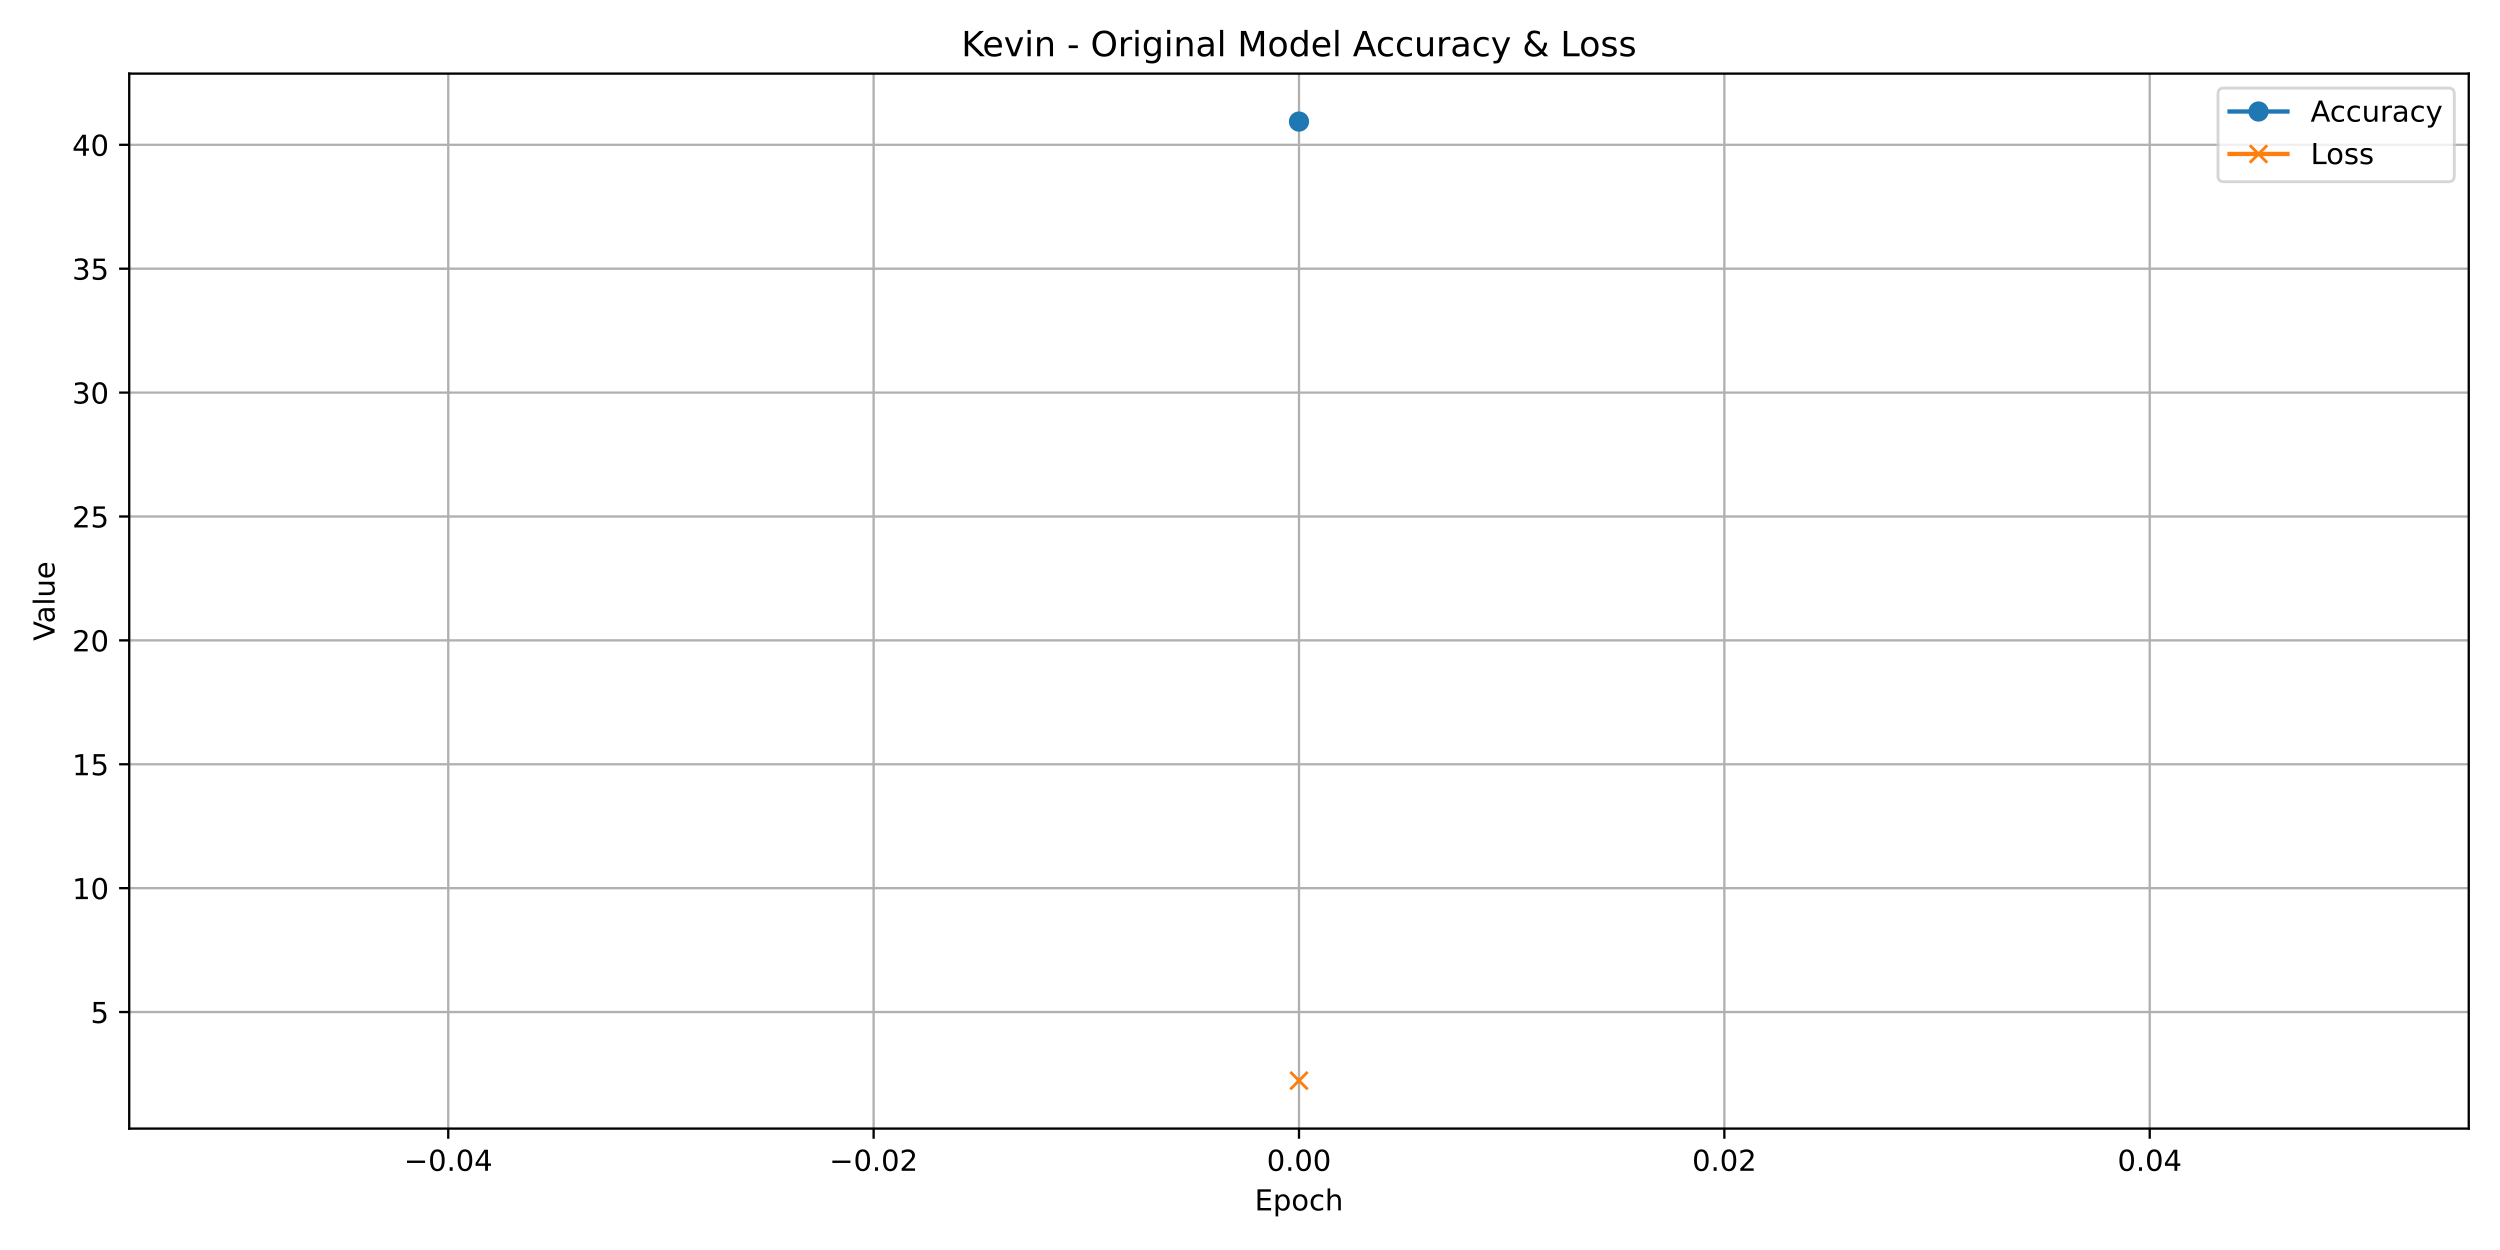
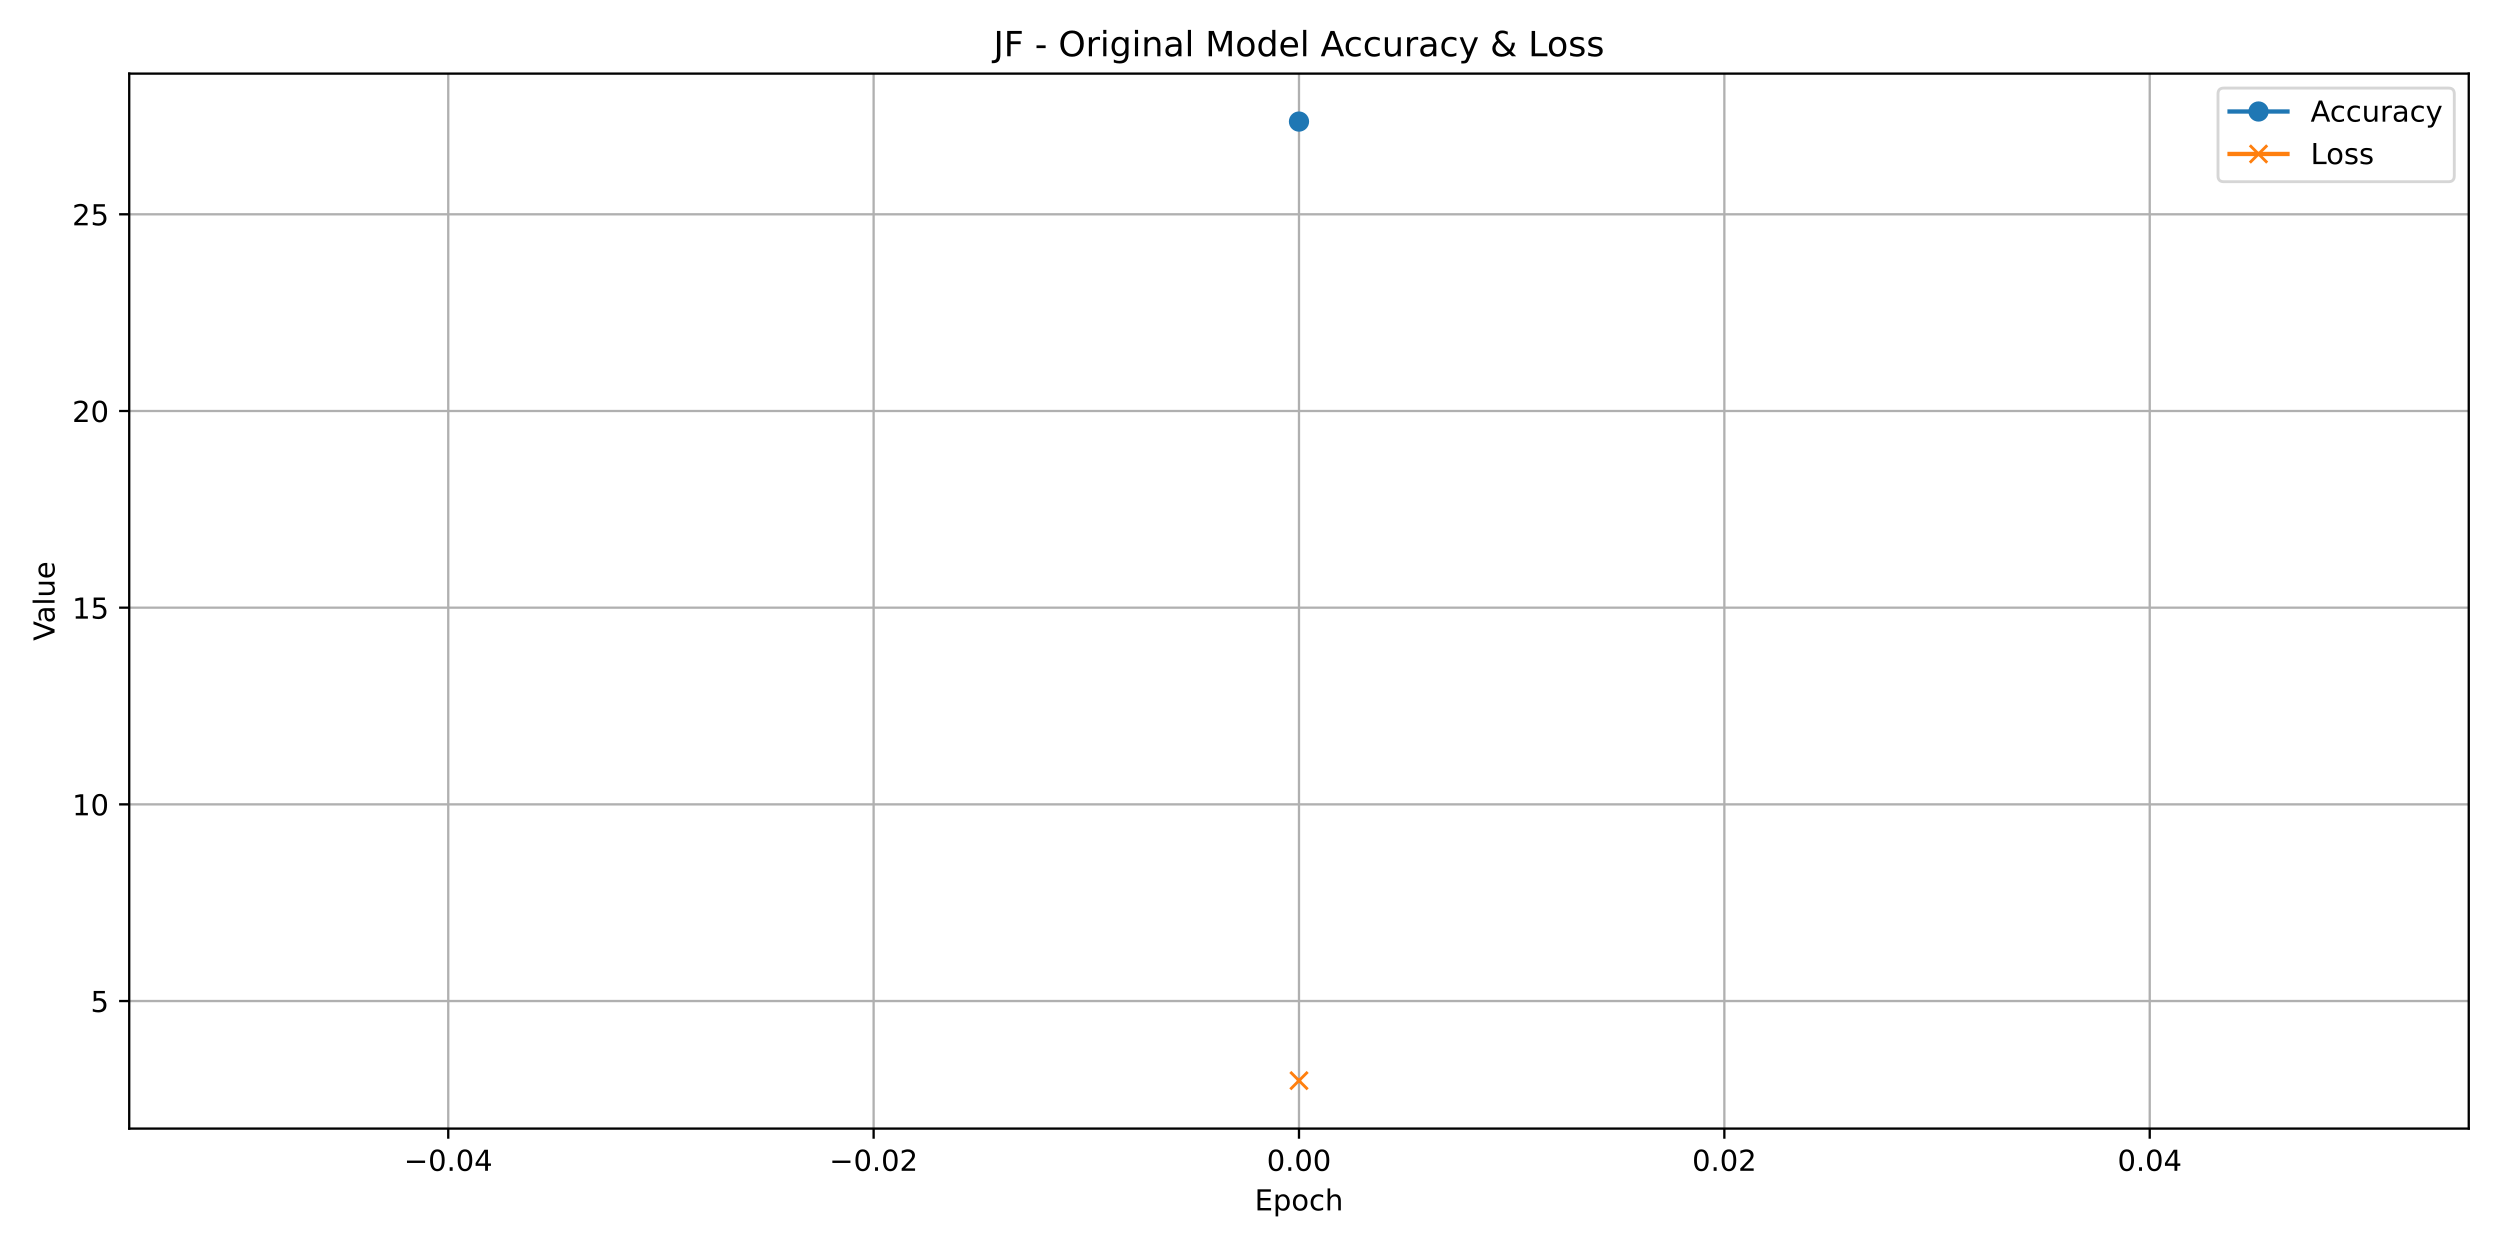
<svg xmlns="http://www.w3.org/2000/svg" xmlns:xlink="http://www.w3.org/1999/xlink" width="864pt" height="432pt" viewBox="0 0 864 432" version="1.1">
  <defs>
    <style type="text/css">*{stroke-linejoin: round; stroke-linecap: butt}</style>
  </defs>
  <g id="figure_1">
    <g id="patch_1">
      <path d="M 0 432  L 864 432  L 864 0  L 0 0  z " style="fill: #ffffff" />
    </g>
    <g id="axes_1">
      <g id="patch_2">
        <path d="M 44.66 390.04  L 853.2 390.04  L 853.2 25.44  L 44.66 25.44  z " style="fill: #ffffff" />
      </g>
      <g id="matplotlib.axis_1">
        <g id="xtick_1">
          <g id="line2d_1">
-             <path d="M 154.915 390.04  L 154.915 25.44  " clip-path="url(#pd82f05ba23)" style="fill: none; stroke: #b0b0b0; stroke-width: 0.8; stroke-linecap: square" />
+             <path d="M 154.915 390.04  L 154.915 25.44  " clip-path="url(#p8913125f4f)" style="fill: none; stroke: #b0b0b0; stroke-width: 0.8; stroke-linecap: square" />
          </g>
          <g id="line2d_2">
            <defs>
-               <path id="m620bab64c7" d="M 0 0  L 0 3.5  " style="stroke: #000000; stroke-width: 0.8" />
+               <path id="mc0e44761db" d="M 0 0  L 0 3.5  " style="stroke: #000000; stroke-width: 0.8" />
            </defs>
            <g>
-               <use xlink:href="#m620bab64c7" x="154.915" y="390.04" style="stroke: #000000; stroke-width: 0.8" />
+               <use xlink:href="#mc0e44761db" x="154.915" y="390.04" style="stroke: #000000; stroke-width: 0.8" />
            </g>
          </g>
          <g id="text_1">
            <g transform="translate(139.5928 404.6384) scale(0.1 -0.1)">
              <defs>
                <path id="DejaVuSans-2212" d="M 678 2272  L 4684 2272  L 4684 1741  L 678 1741  L 678 2272  z " transform="scale(0.015625)" />
                <path id="DejaVuSans-30" d="M 2034 4250  Q 1547 4250 1301 3770  Q 1056 3291 1056 2328  Q 1056 1369 1301 889  Q 1547 409 2034 409  Q 2525 409 2770 889  Q 3016 1369 3016 2328  Q 3016 3291 2770 3770  Q 2525 4250 2034 4250  z M 2034 4750  Q 2819 4750 3233 4129  Q 3647 3509 3647 2328  Q 3647 1150 3233 529  Q 2819 -91 2034 -91  Q 1250 -91 836 529  Q 422 1150 422 2328  Q 422 3509 836 4129  Q 1250 4750 2034 4750  z " transform="scale(0.015625)" />
                <path id="DejaVuSans-2e" d="M 684 794  L 1344 794  L 1344 0  L 684 0  L 684 794  z " transform="scale(0.015625)" />
                <path id="DejaVuSans-34" d="M 2419 4116  L 825 1625  L 2419 1625  L 2419 4116  z M 2253 4666  L 3047 4666  L 3047 1625  L 3713 1625  L 3713 1100  L 3047 1100  L 3047 0  L 2419 0  L 2419 1100  L 313 1100  L 313 1709  L 2253 4666  z " transform="scale(0.015625)" />
              </defs>
              <use xlink:href="#DejaVuSans-2212" />
              <use xlink:href="#DejaVuSans-30" transform="translate(83.78906 0)" />
              <use xlink:href="#DejaVuSans-2e" transform="translate(147.4121 0)" />
              <use xlink:href="#DejaVuSans-30" transform="translate(179.1992 0)" />
              <use xlink:href="#DejaVuSans-34" transform="translate(242.8223 0)" />
            </g>
          </g>
        </g>
        <g id="xtick_2">
          <g id="line2d_3">
-             <path d="M 301.923 390.04  L 301.923 25.44  " clip-path="url(#pd82f05ba23)" style="fill: none; stroke: #b0b0b0; stroke-width: 0.8; stroke-linecap: square" />
+             <path d="M 301.923 390.04  L 301.923 25.44  " clip-path="url(#p8913125f4f)" style="fill: none; stroke: #b0b0b0; stroke-width: 0.8; stroke-linecap: square" />
          </g>
          <g id="line2d_4">
            <g>
-               <use xlink:href="#m620bab64c7" x="301.923" y="390.04" style="stroke: #000000; stroke-width: 0.8" />
+               <use xlink:href="#mc0e44761db" x="301.923" y="390.04" style="stroke: #000000; stroke-width: 0.8" />
            </g>
          </g>
          <g id="text_2">
            <g transform="translate(286.6001 404.6384) scale(0.1 -0.1)">
              <defs>
                <path id="DejaVuSans-32" d="M 1228 531  L 3431 531  L 3431 0  L 469 0  L 469 531  Q 828 903 1448 1529  Q 2069 2156 2228 2338  Q 2531 2678 2651 2914  Q 2772 3150 2772 3378  Q 2772 3750 2511 3984  Q 2250 4219 1831 4219  Q 1534 4219 1204 4116  Q 875 4013 500 3803  L 500 4441  Q 881 4594 1212 4672  Q 1544 4750 1819 4750  Q 2544 4750 2975 4387  Q 3406 4025 3406 3419  Q 3406 3131 3298 2873  Q 3191 2616 2906 2266  Q 2828 2175 2409 1742  Q 1991 1309 1228 531  z " transform="scale(0.015625)" />
              </defs>
              <use xlink:href="#DejaVuSans-2212" />
              <use xlink:href="#DejaVuSans-30" transform="translate(83.78906 0)" />
              <use xlink:href="#DejaVuSans-2e" transform="translate(147.4121 0)" />
              <use xlink:href="#DejaVuSans-30" transform="translate(179.1992 0)" />
              <use xlink:href="#DejaVuSans-32" transform="translate(242.8223 0)" />
            </g>
          </g>
        </g>
        <g id="xtick_3">
          <g id="line2d_5">
-             <path d="M 448.93 390.04  L 448.93 25.44  " clip-path="url(#pd82f05ba23)" style="fill: none; stroke: #b0b0b0; stroke-width: 0.8; stroke-linecap: square" />
+             <path d="M 448.93 390.04  L 448.93 25.44  " clip-path="url(#p8913125f4f)" style="fill: none; stroke: #b0b0b0; stroke-width: 0.8; stroke-linecap: square" />
          </g>
          <g id="line2d_6">
            <g>
-               <use xlink:href="#m620bab64c7" x="448.93" y="390.04" style="stroke: #000000; stroke-width: 0.8" />
+               <use xlink:href="#mc0e44761db" x="448.93" y="390.04" style="stroke: #000000; stroke-width: 0.8" />
            </g>
          </g>
          <g id="text_3">
            <g transform="translate(437.7972 404.6384) scale(0.1 -0.1)">
              <use xlink:href="#DejaVuSans-30" />
              <use xlink:href="#DejaVuSans-2e" transform="translate(63.62305 0)" />
              <use xlink:href="#DejaVuSans-30" transform="translate(95.41016 0)" />
              <use xlink:href="#DejaVuSans-30" transform="translate(159.0332 0)" />
            </g>
          </g>
        </g>
        <g id="xtick_4">
          <g id="line2d_7">
-             <path d="M 595.937 390.04  L 595.937 25.44  " clip-path="url(#pd82f05ba23)" style="fill: none; stroke: #b0b0b0; stroke-width: 0.8; stroke-linecap: square" />
+             <path d="M 595.937 390.04  L 595.937 25.44  " clip-path="url(#p8913125f4f)" style="fill: none; stroke: #b0b0b0; stroke-width: 0.8; stroke-linecap: square" />
          </g>
          <g id="line2d_8">
            <g>
-               <use xlink:href="#m620bab64c7" x="595.937" y="390.04" style="stroke: #000000; stroke-width: 0.8" />
+               <use xlink:href="#mc0e44761db" x="595.937" y="390.04" style="stroke: #000000; stroke-width: 0.8" />
            </g>
          </g>
          <g id="text_4">
            <g transform="translate(584.8045 404.6384) scale(0.1 -0.1)">
              <use xlink:href="#DejaVuSans-30" />
              <use xlink:href="#DejaVuSans-2e" transform="translate(63.62305 0)" />
              <use xlink:href="#DejaVuSans-30" transform="translate(95.41016 0)" />
              <use xlink:href="#DejaVuSans-32" transform="translate(159.0332 0)" />
            </g>
          </g>
        </g>
        <g id="xtick_5">
          <g id="line2d_9">
-             <path d="M 742.945 390.04  L 742.945 25.44  " clip-path="url(#pd82f05ba23)" style="fill: none; stroke: #b0b0b0; stroke-width: 0.8; stroke-linecap: square" />
+             <path d="M 742.945 390.04  L 742.945 25.44  " clip-path="url(#p8913125f4f)" style="fill: none; stroke: #b0b0b0; stroke-width: 0.8; stroke-linecap: square" />
          </g>
          <g id="line2d_10">
            <g>
-               <use xlink:href="#m620bab64c7" x="742.945" y="390.04" style="stroke: #000000; stroke-width: 0.8" />
+               <use xlink:href="#mc0e44761db" x="742.945" y="390.04" style="stroke: #000000; stroke-width: 0.8" />
            </g>
          </g>
          <g id="text_5">
            <g transform="translate(731.8117 404.6384) scale(0.1 -0.1)">
              <use xlink:href="#DejaVuSans-30" />
              <use xlink:href="#DejaVuSans-2e" transform="translate(63.62305 0)" />
              <use xlink:href="#DejaVuSans-30" transform="translate(95.41016 0)" />
              <use xlink:href="#DejaVuSans-34" transform="translate(159.0332 0)" />
            </g>
          </g>
        </g>
        <g id="text_6">
          <g transform="translate(433.6191 418.3166) scale(0.1 -0.1)">
            <defs>
              <path id="DejaVuSans-45" d="M 628 4666  L 3578 4666  L 3578 4134  L 1259 4134  L 1259 2753  L 3481 2753  L 3481 2222  L 1259 2222  L 1259 531  L 3634 531  L 3634 0  L 628 0  L 628 4666  z " transform="scale(0.015625)" />
              <path id="DejaVuSans-70" d="M 1159 525  L 1159 -1331  L 581 -1331  L 581 3500  L 1159 3500  L 1159 2969  Q 1341 3281 1617 3432  Q 1894 3584 2278 3584  Q 2916 3584 3314 3078  Q 3713 2572 3713 1747  Q 3713 922 3314 415  Q 2916 -91 2278 -91  Q 1894 -91 1617 61  Q 1341 213 1159 525  z M 3116 1747  Q 3116 2381 2855 2742  Q 2594 3103 2138 3103  Q 1681 3103 1420 2742  Q 1159 2381 1159 1747  Q 1159 1113 1420 752  Q 1681 391 2138 391  Q 2594 391 2855 752  Q 3116 1113 3116 1747  z " transform="scale(0.015625)" />
              <path id="DejaVuSans-6f" d="M 1959 3097  Q 1497 3097 1228 2736  Q 959 2375 959 1747  Q 959 1119 1226 758  Q 1494 397 1959 397  Q 2419 397 2687 759  Q 2956 1122 2956 1747  Q 2956 2369 2687 2733  Q 2419 3097 1959 3097  z M 1959 3584  Q 2709 3584 3137 3096  Q 3566 2609 3566 1747  Q 3566 888 3137 398  Q 2709 -91 1959 -91  Q 1206 -91 779 398  Q 353 888 353 1747  Q 353 2609 779 3096  Q 1206 3584 1959 3584  z " transform="scale(0.015625)" />
              <path id="DejaVuSans-63" d="M 3122 3366  L 3122 2828  Q 2878 2963 2633 3030  Q 2388 3097 2138 3097  Q 1578 3097 1268 2742  Q 959 2388 959 1747  Q 959 1106 1268 751  Q 1578 397 2138 397  Q 2388 397 2633 464  Q 2878 531 3122 666  L 3122 134  Q 2881 22 2623 -34  Q 2366 -91 2075 -91  Q 1284 -91 818 406  Q 353 903 353 1747  Q 353 2603 823 3093  Q 1294 3584 2113 3584  Q 2378 3584 2631 3529  Q 2884 3475 3122 3366  z " transform="scale(0.015625)" />
              <path id="DejaVuSans-68" d="M 3513 2113  L 3513 0  L 2938 0  L 2938 2094  Q 2938 2591 2744 2837  Q 2550 3084 2163 3084  Q 1697 3084 1428 2787  Q 1159 2491 1159 1978  L 1159 0  L 581 0  L 581 4863  L 1159 4863  L 1159 2956  Q 1366 3272 1645 3428  Q 1925 3584 2291 3584  Q 2894 3584 3203 3211  Q 3513 2838 3513 2113  z " transform="scale(0.015625)" />
            </defs>
            <use xlink:href="#DejaVuSans-45" />
            <use xlink:href="#DejaVuSans-70" transform="translate(63.18359 0)" />
            <use xlink:href="#DejaVuSans-6f" transform="translate(126.6602 0)" />
            <use xlink:href="#DejaVuSans-63" transform="translate(187.8418 0)" />
            <use xlink:href="#DejaVuSans-68" transform="translate(242.8223 0)" />
          </g>
        </g>
      </g>
      <g id="matplotlib.axis_2">
        <g id="ytick_1">
          <g id="line2d_11">
-             <path d="M 44.66 349.765  L 853.2 349.765  " clip-path="url(#pd82f05ba23)" style="fill: none; stroke: #b0b0b0; stroke-width: 0.8; stroke-linecap: square" />
+             <path d="M 44.66 345.953  L 853.2 345.953  " clip-path="url(#p8913125f4f)" style="fill: none; stroke: #b0b0b0; stroke-width: 0.8; stroke-linecap: square" />
          </g>
          <g id="line2d_12">
            <defs>
-               <path id="m07aacb8326" d="M 0 0  L -3.5 0  " style="stroke: #000000; stroke-width: 0.8" />
+               <path id="mc82cb4d074" d="M 0 0  L -3.5 0  " style="stroke: #000000; stroke-width: 0.8" />
            </defs>
            <g>
-               <use xlink:href="#m07aacb8326" x="44.66" y="349.765" style="stroke: #000000; stroke-width: 0.8" />
+               <use xlink:href="#mc82cb4d074" x="44.66" y="345.953" style="stroke: #000000; stroke-width: 0.8" />
            </g>
          </g>
          <g id="text_7">
-             <g transform="translate(31.2975 353.5638) scale(0.1 -0.1)">
+             <g transform="translate(31.2975 349.7524) scale(0.1 -0.1)">
              <defs>
                <path id="DejaVuSans-35" d="M 691 4666  L 3169 4666  L 3169 4134  L 1269 4134  L 1269 2991  Q 1406 3038 1543 3061  Q 1681 3084 1819 3084  Q 2600 3084 3056 2656  Q 3513 2228 3513 1497  Q 3513 744 3044 326  Q 2575 -91 1722 -91  Q 1428 -91 1123 -41  Q 819 9 494 109  L 494 744  Q 775 591 1075 516  Q 1375 441 1709 441  Q 2250 441 2565 725  Q 2881 1009 2881 1497  Q 2881 1984 2565 2268  Q 2250 2553 1709 2553  Q 1456 2553 1204 2497  Q 953 2441 691 2322  L 691 4666  z " transform="scale(0.015625)" />
              </defs>
              <use xlink:href="#DejaVuSans-35" />
            </g>
          </g>
        </g>
        <g id="ytick_2">
          <g id="line2d_13">
-             <path d="M 44.66 306.948  L 853.2 306.948  " clip-path="url(#pd82f05ba23)" style="fill: none; stroke: #b0b0b0; stroke-width: 0.8; stroke-linecap: square" />
+             <path d="M 44.66 277.982  L 853.2 277.982  " clip-path="url(#p8913125f4f)" style="fill: none; stroke: #b0b0b0; stroke-width: 0.8; stroke-linecap: square" />
          </g>
          <g id="line2d_14">
            <g>
-               <use xlink:href="#m07aacb8326" x="44.66" y="306.948" style="stroke: #000000; stroke-width: 0.8" />
+               <use xlink:href="#mc82cb4d074" x="44.66" y="277.982" style="stroke: #000000; stroke-width: 0.8" />
            </g>
          </g>
          <g id="text_8">
-             <g transform="translate(24.935 310.7468) scale(0.1 -0.1)">
+             <g transform="translate(24.935 281.7811) scale(0.1 -0.1)">
              <defs>
                <path id="DejaVuSans-31" d="M 794 531  L 1825 531  L 1825 4091  L 703 3866  L 703 4441  L 1819 4666  L 2450 4666  L 2450 531  L 3481 531  L 3481 0  L 794 0  L 794 531  z " transform="scale(0.015625)" />
              </defs>
              <use xlink:href="#DejaVuSans-31" />
              <use xlink:href="#DejaVuSans-30" transform="translate(63.62305 0)" />
            </g>
          </g>
        </g>
        <g id="ytick_3">
          <g id="line2d_15">
-             <path d="M 44.66 264.13  L 853.2 264.13  " clip-path="url(#pd82f05ba23)" style="fill: none; stroke: #b0b0b0; stroke-width: 0.8; stroke-linecap: square" />
+             <path d="M 44.66 210.011  L 853.2 210.011  " clip-path="url(#p8913125f4f)" style="fill: none; stroke: #b0b0b0; stroke-width: 0.8; stroke-linecap: square" />
          </g>
          <g id="line2d_16">
            <g>
-               <use xlink:href="#m07aacb8326" x="44.66" y="264.13" style="stroke: #000000; stroke-width: 0.8" />
+               <use xlink:href="#mc82cb4d074" x="44.66" y="210.011" style="stroke: #000000; stroke-width: 0.8" />
            </g>
          </g>
          <g id="text_9">
-             <g transform="translate(24.935 267.9297) scale(0.1 -0.1)">
+             <g transform="translate(24.935 213.8098) scale(0.1 -0.1)">
              <use xlink:href="#DejaVuSans-31" />
              <use xlink:href="#DejaVuSans-35" transform="translate(63.62305 0)" />
            </g>
          </g>
        </g>
        <g id="ytick_4">
          <g id="line2d_17">
-             <path d="M 44.66 221.313  L 853.2 221.313  " clip-path="url(#pd82f05ba23)" style="fill: none; stroke: #b0b0b0; stroke-width: 0.8; stroke-linecap: square" />
+             <path d="M 44.66 142.039  L 853.2 142.039  " clip-path="url(#p8913125f4f)" style="fill: none; stroke: #b0b0b0; stroke-width: 0.8; stroke-linecap: square" />
          </g>
          <g id="line2d_18">
            <g>
-               <use xlink:href="#m07aacb8326" x="44.66" y="221.313" style="stroke: #000000; stroke-width: 0.8" />
+               <use xlink:href="#mc82cb4d074" x="44.66" y="142.039" style="stroke: #000000; stroke-width: 0.8" />
            </g>
          </g>
          <g id="text_10">
-             <g transform="translate(24.935 225.1127) scale(0.1 -0.1)">
+             <g transform="translate(24.935 145.8385) scale(0.1 -0.1)">
              <use xlink:href="#DejaVuSans-32" />
              <use xlink:href="#DejaVuSans-30" transform="translate(63.62305 0)" />
            </g>
          </g>
        </g>
        <g id="ytick_5">
          <g id="line2d_19">
-             <path d="M 44.66 178.496  L 853.2 178.496  " clip-path="url(#pd82f05ba23)" style="fill: none; stroke: #b0b0b0; stroke-width: 0.8; stroke-linecap: square" />
+             <path d="M 44.66 74.068  L 853.2 74.068  " clip-path="url(#p8913125f4f)" style="fill: none; stroke: #b0b0b0; stroke-width: 0.8; stroke-linecap: square" />
          </g>
          <g id="line2d_20">
            <g>
-               <use xlink:href="#m07aacb8326" x="44.66" y="178.496" style="stroke: #000000; stroke-width: 0.8" />
+               <use xlink:href="#mc82cb4d074" x="44.66" y="74.068" style="stroke: #000000; stroke-width: 0.8" />
            </g>
          </g>
          <g id="text_11">
-             <g transform="translate(24.935 182.2956) scale(0.1 -0.1)">
+             <g transform="translate(24.935 77.86721) scale(0.1 -0.1)">
              <use xlink:href="#DejaVuSans-32" />
              <use xlink:href="#DejaVuSans-35" transform="translate(63.62305 0)" />
            </g>
          </g>
        </g>
-         <g id="ytick_6">
-           <g id="line2d_21">
-             <path d="M 44.66 135.679  L 853.2 135.679  " clip-path="url(#pd82f05ba23)" style="fill: none; stroke: #b0b0b0; stroke-width: 0.8; stroke-linecap: square" />
-           </g>
-           <g id="line2d_22">
-             <g>
-               <use xlink:href="#m07aacb8326" x="44.66" y="135.679" style="stroke: #000000; stroke-width: 0.8" />
-             </g>
-           </g>
-           <g id="text_12">
-             <g transform="translate(24.935 139.4785) scale(0.1 -0.1)">
-               <defs>
-                 <path id="DejaVuSans-33" d="M 2597 2516  Q 3050 2419 3304 2112  Q 3559 1806 3559 1356  Q 3559 666 3084 287  Q 2609 -91 1734 -91  Q 1441 -91 1130 -33  Q 819 25 488 141  L 488 750  Q 750 597 1062 519  Q 1375 441 1716 441  Q 2309 441 2620 675  Q 2931 909 2931 1356  Q 2931 1769 2642 2001  Q 2353 2234 1838 2234  L 1294 2234  L 1294 2753  L 1863 2753  Q 2328 2753 2575 2939  Q 2822 3125 2822 3475  Q 2822 3834 2567 4026  Q 2313 4219 1838 4219  Q 1578 4219 1281 4162  Q 984 4106 628 3988  L 628 4550  Q 988 4650 1302 4700  Q 1616 4750 1894 4750  Q 2613 4750 3031 4423  Q 3450 4097 3450 3541  Q 3450 3153 3228 2886  Q 3006 2619 2597 2516  z " transform="scale(0.015625)" />
-               </defs>
-               <use xlink:href="#DejaVuSans-33" />
-               <use xlink:href="#DejaVuSans-30" transform="translate(63.62305 0)" />
-             </g>
-           </g>
-         </g>
-         <g id="ytick_7">
-           <g id="line2d_23">
-             <path d="M 44.66 92.862  L 853.2 92.862  " clip-path="url(#pd82f05ba23)" style="fill: none; stroke: #b0b0b0; stroke-width: 0.8; stroke-linecap: square" />
-           </g>
-           <g id="line2d_24">
-             <g>
-               <use xlink:href="#m07aacb8326" x="44.66" y="92.862" style="stroke: #000000; stroke-width: 0.8" />
-             </g>
-           </g>
-           <g id="text_13">
-             <g transform="translate(24.935 96.66148) scale(0.1 -0.1)">
-               <use xlink:href="#DejaVuSans-33" />
-               <use xlink:href="#DejaVuSans-35" transform="translate(63.62305 0)" />
-             </g>
-           </g>
-         </g>
-         <g id="ytick_8">
-           <g id="line2d_25">
-             <path d="M 44.66 50.045  L 853.2 50.045  " clip-path="url(#pd82f05ba23)" style="fill: none; stroke: #b0b0b0; stroke-width: 0.8; stroke-linecap: square" />
-           </g>
-           <g id="line2d_26">
-             <g>
-               <use xlink:href="#m07aacb8326" x="44.66" y="50.045" style="stroke: #000000; stroke-width: 0.8" />
-             </g>
-           </g>
-           <g id="text_14">
-             <g transform="translate(24.935 53.84443) scale(0.1 -0.1)">
-               <use xlink:href="#DejaVuSans-34" />
-               <use xlink:href="#DejaVuSans-30" transform="translate(63.62305 0)" />
-             </g>
-           </g>
-         </g>
-         <g id="text_15">
+         <g id="text_12">
          <g transform="translate(18.85531 221.4712) rotate(-90) scale(0.1 -0.1)">
            <defs>
              <path id="DejaVuSans-56" d="M 1831 0  L 50 4666  L 709 4666  L 2188 738  L 3669 4666  L 4325 4666  L 2547 0  L 1831 0  z " transform="scale(0.015625)" />
              <path id="DejaVuSans-61" d="M 2194 1759  Q 1497 1759 1228 1600  Q 959 1441 959 1056  Q 959 750 1161 570  Q 1363 391 1709 391  Q 2188 391 2477 730  Q 2766 1069 2766 1631  L 2766 1759  L 2194 1759  z M 3341 1997  L 3341 0  L 2766 0  L 2766 531  Q 2569 213 2275 61  Q 1981 -91 1556 -91  Q 1019 -91 701 211  Q 384 513 384 1019  Q 384 1609 779 1909  Q 1175 2209 1959 2209  L 2766 2209  L 2766 2266  Q 2766 2663 2505 2880  Q 2244 3097 1772 3097  Q 1472 3097 1187 3025  Q 903 2953 641 2809  L 641 3341  Q 956 3463 1253 3523  Q 1550 3584 1831 3584  Q 2591 3584 2966 3190  Q 3341 2797 3341 1997  z " transform="scale(0.015625)" />
              <path id="DejaVuSans-6c" d="M 603 4863  L 1178 4863  L 1178 0  L 603 0  L 603 4863  z " transform="scale(0.015625)" />
              <path id="DejaVuSans-75" d="M 544 1381  L 544 3500  L 1119 3500  L 1119 1403  Q 1119 906 1312 657  Q 1506 409 1894 409  Q 2359 409 2629 706  Q 2900 1003 2900 1516  L 2900 3500  L 3475 3500  L 3475 0  L 2900 0  L 2900 538  Q 2691 219 2414 64  Q 2138 -91 1772 -91  Q 1169 -91 856 284  Q 544 659 544 1381  z M 1991 3584  L 1991 3584  z " transform="scale(0.015625)" />
              <path id="DejaVuSans-65" d="M 3597 1894  L 3597 1613  L 953 1613  Q 991 1019 1311 708  Q 1631 397 2203 397  Q 2534 397 2845 478  Q 3156 559 3463 722  L 3463 178  Q 3153 47 2828 -22  Q 2503 -91 2169 -91  Q 1331 -91 842 396  Q 353 884 353 1716  Q 353 2575 817 3079  Q 1281 3584 2069 3584  Q 2775 3584 3186 3129  Q 3597 2675 3597 1894  z M 3022 2063  Q 3016 2534 2758 2815  Q 2500 3097 2075 3097  Q 1594 3097 1305 2825  Q 1016 2553 972 2059  L 3022 2063  z " transform="scale(0.015625)" />
            </defs>
            <use xlink:href="#DejaVuSans-56" />
            <use xlink:href="#DejaVuSans-61" transform="translate(60.6582 0)" />
            <use xlink:href="#DejaVuSans-6c" transform="translate(121.9375 0)" />
            <use xlink:href="#DejaVuSans-75" transform="translate(149.7207 0)" />
            <use xlink:href="#DejaVuSans-65" transform="translate(213.0996 0)" />
          </g>
        </g>
      </g>
-       <g id="line2d_27">
-         <path d="M 448.93 42.013  " clip-path="url(#pd82f05ba23)" style="fill: none; stroke: #1f77b4; stroke-width: 1.5; stroke-linecap: square" />
+       <g id="line2d_21">
+         <path d="M 448.93 42.013  " clip-path="url(#p8913125f4f)" style="fill: none; stroke: #1f77b4; stroke-width: 1.5; stroke-linecap: square" />
        <defs>
-           <path id="m42e4584702" d="M 0 3  C 0.796 3 1.559 2.684 2.121 2.121  C 2.684 1.559 3 0.796 3 0  C 3 -0.796 2.684 -1.559 2.121 -2.121  C 1.559 -2.684 0.796 -3 0 -3  C -0.796 -3 -1.559 -2.684 -2.121 -2.121  C -2.684 -1.559 -3 -0.796 -3 0  C -3 0.796 -2.684 1.559 -2.121 2.121  C -1.559 2.684 -0.796 3 0 3  z " style="stroke: #1f77b4" />
+           <path id="m6a258fc9cf" d="M 0 3  C 0.796 3 1.559 2.684 2.121 2.121  C 2.684 1.559 3 0.796 3 0  C 3 -0.796 2.684 -1.559 2.121 -2.121  C 1.559 -2.684 0.796 -3 0 -3  C -0.796 -3 -1.559 -2.684 -2.121 -2.121  C -2.684 -1.559 -3 -0.796 -3 0  C -3 0.796 -2.684 1.559 -2.121 2.121  C -1.559 2.684 -0.796 3 0 3  z " style="stroke: #1f77b4" />
        </defs>
-         <g clip-path="url(#pd82f05ba23)">
-           <use xlink:href="#m42e4584702" x="448.93" y="42.013" style="fill: #1f77b4; stroke: #1f77b4" />
-         </g>
-       </g>
-       <g id="line2d_28">
-         <path d="M 448.93 373.467  " clip-path="url(#pd82f05ba23)" style="fill: none; stroke: #ff7f0e; stroke-width: 1.5; stroke-linecap: square" />
+         <g clip-path="url(#p8913125f4f)">
+           <use xlink:href="#m6a258fc9cf" x="448.93" y="42.013" style="fill: #1f77b4; stroke: #1f77b4" />
+         </g>
+       </g>
+       <g id="line2d_22">
+         <path d="M 448.93 373.467  " clip-path="url(#p8913125f4f)" style="fill: none; stroke: #ff7f0e; stroke-width: 1.5; stroke-linecap: square" />
        <defs>
-           <path id="mfc401a817f" d="M -3 3  L 3 -3  M -3 -3  L 3 3  " style="stroke: #ff7f0e" />
+           <path id="m6fa344a9d7" d="M -3 3  L 3 -3  M -3 -3  L 3 3  " style="stroke: #ff7f0e" />
        </defs>
-         <g clip-path="url(#pd82f05ba23)">
-           <use xlink:href="#mfc401a817f" x="448.93" y="373.467" style="fill: #ff7f0e; stroke: #ff7f0e" />
+         <g clip-path="url(#p8913125f4f)">
+           <use xlink:href="#m6fa344a9d7" x="448.93" y="373.467" style="fill: #ff7f0e; stroke: #ff7f0e" />
        </g>
      </g>
      <g id="patch_3">
        <path d="M 44.66 390.04  L 44.66 25.44  " style="fill: none; stroke: #000000; stroke-width: 0.8; stroke-linejoin: miter; stroke-linecap: square" />
      </g>
      <g id="patch_4">
        <path d="M 853.2 390.04  L 853.2 25.44  " style="fill: none; stroke: #000000; stroke-width: 0.8; stroke-linejoin: miter; stroke-linecap: square" />
      </g>
      <g id="patch_5">
        <path d="M 44.66 390.04  L 853.2 390.04  " style="fill: none; stroke: #000000; stroke-width: 0.8; stroke-linejoin: miter; stroke-linecap: square" />
      </g>
      <g id="patch_6">
        <path d="M 44.66 25.44  L 853.2 25.44  " style="fill: none; stroke: #000000; stroke-width: 0.8; stroke-linejoin: miter; stroke-linecap: square" />
      </g>
-       <g id="text_16">
-         <g transform="translate(332.2487 19.44) scale(0.12 -0.12)">
+       <g id="text_13">
+         <g transform="translate(343.375 19.44) scale(0.12 -0.12)">
          <defs>
-             <path id="DejaVuSans-4b" d="M 628 4666  L 1259 4666  L 1259 2694  L 3353 4666  L 4166 4666  L 1850 2491  L 4331 0  L 3500 0  L 1259 2247  L 1259 0  L 628 0  L 628 4666  z " transform="scale(0.015625)" />
-             <path id="DejaVuSans-76" d="M 191 3500  L 800 3500  L 1894 563  L 2988 3500  L 3597 3500  L 2284 0  L 1503 0  L 191 3500  z " transform="scale(0.015625)" />
-             <path id="DejaVuSans-69" d="M 603 3500  L 1178 3500  L 1178 0  L 603 0  L 603 3500  z M 603 4863  L 1178 4863  L 1178 4134  L 603 4134  L 603 4863  z " transform="scale(0.015625)" />
-             <path id="DejaVuSans-6e" d="M 3513 2113  L 3513 0  L 2938 0  L 2938 2094  Q 2938 2591 2744 2837  Q 2550 3084 2163 3084  Q 1697 3084 1428 2787  Q 1159 2491 1159 1978  L 1159 0  L 581 0  L 581 3500  L 1159 3500  L 1159 2956  Q 1366 3272 1645 3428  Q 1925 3584 2291 3584  Q 2894 3584 3203 3211  Q 3513 2838 3513 2113  z " transform="scale(0.015625)" />
+             <path id="DejaVuSans-4a" d="M 628 4666  L 1259 4666  L 1259 325  Q 1259 -519 939 -900  Q 619 -1281 -91 -1281  L -331 -1281  L -331 -750  L -134 -750  Q 284 -750 456 -515  Q 628 -281 628 325  L 628 4666  z " transform="scale(0.015625)" />
+             <path id="DejaVuSans-46" d="M 628 4666  L 3309 4666  L 3309 4134  L 1259 4134  L 1259 2759  L 3109 2759  L 3109 2228  L 1259 2228  L 1259 0  L 628 0  L 628 4666  z " transform="scale(0.015625)" />
            <path id="DejaVuSans-20" transform="scale(0.015625)" />
            <path id="DejaVuSans-2d" d="M 313 2009  L 1997 2009  L 1997 1497  L 313 1497  L 313 2009  z " transform="scale(0.015625)" />
            <path id="DejaVuSans-4f" d="M 2522 4238  Q 1834 4238 1429 3725  Q 1025 3213 1025 2328  Q 1025 1447 1429 934  Q 1834 422 2522 422  Q 3209 422 3611 934  Q 4013 1447 4013 2328  Q 4013 3213 3611 3725  Q 3209 4238 2522 4238  z M 2522 4750  Q 3503 4750 4090 4092  Q 4678 3434 4678 2328  Q 4678 1225 4090 567  Q 3503 -91 2522 -91  Q 1538 -91 948 565  Q 359 1222 359 2328  Q 359 3434 948 4092  Q 1538 4750 2522 4750  z " transform="scale(0.015625)" />
            <path id="DejaVuSans-72" d="M 2631 2963  Q 2534 3019 2420 3045  Q 2306 3072 2169 3072  Q 1681 3072 1420 2755  Q 1159 2438 1159 1844  L 1159 0  L 581 0  L 581 3500  L 1159 3500  L 1159 2956  Q 1341 3275 1631 3429  Q 1922 3584 2338 3584  Q 2397 3584 2469 3576  Q 2541 3569 2628 3553  L 2631 2963  z " transform="scale(0.015625)" />
+             <path id="DejaVuSans-69" d="M 603 3500  L 1178 3500  L 1178 0  L 603 0  L 603 3500  z M 603 4863  L 1178 4863  L 1178 4134  L 603 4134  L 603 4863  z " transform="scale(0.015625)" />
            <path id="DejaVuSans-67" d="M 2906 1791  Q 2906 2416 2648 2759  Q 2391 3103 1925 3103  Q 1463 3103 1205 2759  Q 947 2416 947 1791  Q 947 1169 1205 825  Q 1463 481 1925 481  Q 2391 481 2648 825  Q 2906 1169 2906 1791  z M 3481 434  Q 3481 -459 3084 -895  Q 2688 -1331 1869 -1331  Q 1566 -1331 1297 -1286  Q 1028 -1241 775 -1147  L 775 -588  Q 1028 -725 1275 -790  Q 1522 -856 1778 -856  Q 2344 -856 2625 -561  Q 2906 -266 2906 331  L 2906 616  Q 2728 306 2450 153  Q 2172 0 1784 0  Q 1141 0 747 490  Q 353 981 353 1791  Q 353 2603 747 3093  Q 1141 3584 1784 3584  Q 2172 3584 2450 3431  Q 2728 3278 2906 2969  L 2906 3500  L 3481 3500  L 3481 434  z " transform="scale(0.015625)" />
+             <path id="DejaVuSans-6e" d="M 3513 2113  L 3513 0  L 2938 0  L 2938 2094  Q 2938 2591 2744 2837  Q 2550 3084 2163 3084  Q 1697 3084 1428 2787  Q 1159 2491 1159 1978  L 1159 0  L 581 0  L 581 3500  L 1159 3500  L 1159 2956  Q 1366 3272 1645 3428  Q 1925 3584 2291 3584  Q 2894 3584 3203 3211  Q 3513 2838 3513 2113  z " transform="scale(0.015625)" />
            <path id="DejaVuSans-4d" d="M 628 4666  L 1569 4666  L 2759 1491  L 3956 4666  L 4897 4666  L 4897 0  L 4281 0  L 4281 4097  L 3078 897  L 2444 897  L 1241 4097  L 1241 0  L 628 0  L 628 4666  z " transform="scale(0.015625)" />
            <path id="DejaVuSans-64" d="M 2906 2969  L 2906 4863  L 3481 4863  L 3481 0  L 2906 0  L 2906 525  Q 2725 213 2448 61  Q 2172 -91 1784 -91  Q 1150 -91 751 415  Q 353 922 353 1747  Q 353 2572 751 3078  Q 1150 3584 1784 3584  Q 2172 3584 2448 3432  Q 2725 3281 2906 2969  z M 947 1747  Q 947 1113 1208 752  Q 1469 391 1925 391  Q 2381 391 2643 752  Q 2906 1113 2906 1747  Q 2906 2381 2643 2742  Q 2381 3103 1925 3103  Q 1469 3103 1208 2742  Q 947 2381 947 1747  z " transform="scale(0.015625)" />
            <path id="DejaVuSans-41" d="M 2188 4044  L 1331 1722  L 3047 1722  L 2188 4044  z M 1831 4666  L 2547 4666  L 4325 0  L 3669 0  L 3244 1197  L 1141 1197  L 716 0  L 50 0  L 1831 4666  z " transform="scale(0.015625)" />
            <path id="DejaVuSans-79" d="M 2059 -325  Q 1816 -950 1584 -1140  Q 1353 -1331 966 -1331  L 506 -1331  L 506 -850  L 844 -850  Q 1081 -850 1212 -737  Q 1344 -625 1503 -206  L 1606 56  L 191 3500  L 800 3500  L 1894 763  L 2988 3500  L 3597 3500  L 2059 -325  z " transform="scale(0.015625)" />
            <path id="DejaVuSans-26" d="M 1556 2509  Q 1272 2256 1139 2004  Q 1006 1753 1006 1478  Q 1006 1022 1337 719  Q 1669 416 2169 416  Q 2466 416 2725 514  Q 2984 613 3213 813  L 1556 2509  z M 1997 2859  L 3584 1234  Q 3769 1513 3872 1830  Q 3975 2147 3994 2503  L 4575 2503  Q 4538 2091 4375 1687  Q 4213 1284 3922 891  L 4794 0  L 4006 0  L 3559 459  Q 3234 181 2878 45  Q 2522 -91 2113 -91  Q 1359 -91 881 339  Q 403 769 403 1441  Q 403 1841 612 2192  Q 822 2544 1241 2853  Q 1091 3050 1012 3245  Q 934 3441 934 3628  Q 934 4134 1281 4442  Q 1628 4750 2203 4750  Q 2463 4750 2720 4694  Q 2978 4638 3244 4525  L 3244 3956  Q 2972 4103 2725 4179  Q 2478 4256 2266 4256  Q 1938 4256 1733 4082  Q 1528 3909 1528 3634  Q 1528 3475 1620 3314  Q 1713 3153 1997 2859  z " transform="scale(0.015625)" />
            <path id="DejaVuSans-4c" d="M 628 4666  L 1259 4666  L 1259 531  L 3531 531  L 3531 0  L 628 0  L 628 4666  z " transform="scale(0.015625)" />
            <path id="DejaVuSans-73" d="M 2834 3397  L 2834 2853  Q 2591 2978 2328 3040  Q 2066 3103 1784 3103  Q 1356 3103 1142 2972  Q 928 2841 928 2578  Q 928 2378 1081 2264  Q 1234 2150 1697 2047  L 1894 2003  Q 2506 1872 2764 1633  Q 3022 1394 3022 966  Q 3022 478 2636 193  Q 2250 -91 1575 -91  Q 1294 -91 989 -36  Q 684 19 347 128  L 347 722  Q 666 556 975 473  Q 1284 391 1588 391  Q 1994 391 2212 530  Q 2431 669 2431 922  Q 2431 1156 2273 1281  Q 2116 1406 1581 1522  L 1381 1569  Q 847 1681 609 1914  Q 372 2147 372 2553  Q 372 3047 722 3315  Q 1072 3584 1716 3584  Q 2034 3584 2315 3537  Q 2597 3491 2834 3397  z " transform="scale(0.015625)" />
          </defs>
-           <use xlink:href="#DejaVuSans-4b" />
-           <use xlink:href="#DejaVuSans-65" transform="translate(60.57617 0)" />
-           <use xlink:href="#DejaVuSans-76" transform="translate(122.0996 0)" />
-           <use xlink:href="#DejaVuSans-69" transform="translate(181.2793 0)" />
-           <use xlink:href="#DejaVuSans-6e" transform="translate(209.0625 0)" />
-           <use xlink:href="#DejaVuSans-20" transform="translate(272.4414 0)" />
-           <use xlink:href="#DejaVuSans-2d" transform="translate(304.2285 0)" />
-           <use xlink:href="#DejaVuSans-20" transform="translate(340.3125 0)" />
-           <use xlink:href="#DejaVuSans-4f" transform="translate(372.0996 0)" />
-           <use xlink:href="#DejaVuSans-72" transform="translate(450.8105 0)" />
-           <use xlink:href="#DejaVuSans-69" transform="translate(491.9238 0)" />
-           <use xlink:href="#DejaVuSans-67" transform="translate(519.707 0)" />
-           <use xlink:href="#DejaVuSans-69" transform="translate(583.1836 0)" />
-           <use xlink:href="#DejaVuSans-6e" transform="translate(610.9668 0)" />
-           <use xlink:href="#DejaVuSans-61" transform="translate(674.3457 0)" />
-           <use xlink:href="#DejaVuSans-6c" transform="translate(735.625 0)" />
-           <use xlink:href="#DejaVuSans-20" transform="translate(763.4082 0)" />
-           <use xlink:href="#DejaVuSans-4d" transform="translate(795.1953 0)" />
-           <use xlink:href="#DejaVuSans-6f" transform="translate(881.4746 0)" />
-           <use xlink:href="#DejaVuSans-64" transform="translate(942.6562 0)" />
-           <use xlink:href="#DejaVuSans-65" transform="translate(1006.133 0)" />
-           <use xlink:href="#DejaVuSans-6c" transform="translate(1067.656 0)" />
-           <use xlink:href="#DejaVuSans-20" transform="translate(1095.439 0)" />
-           <use xlink:href="#DejaVuSans-41" transform="translate(1127.227 0)" />
-           <use xlink:href="#DejaVuSans-63" transform="translate(1193.885 0)" />
-           <use xlink:href="#DejaVuSans-63" transform="translate(1248.865 0)" />
-           <use xlink:href="#DejaVuSans-75" transform="translate(1303.846 0)" />
-           <use xlink:href="#DejaVuSans-72" transform="translate(1367.225 0)" />
-           <use xlink:href="#DejaVuSans-61" transform="translate(1408.338 0)" />
-           <use xlink:href="#DejaVuSans-63" transform="translate(1469.617 0)" />
-           <use xlink:href="#DejaVuSans-79" transform="translate(1524.598 0)" />
-           <use xlink:href="#DejaVuSans-20" transform="translate(1583.777 0)" />
-           <use xlink:href="#DejaVuSans-26" transform="translate(1615.564 0)" />
-           <use xlink:href="#DejaVuSans-20" transform="translate(1693.543 0)" />
-           <use xlink:href="#DejaVuSans-4c" transform="translate(1725.33 0)" />
-           <use xlink:href="#DejaVuSans-6f" transform="translate(1779.293 0)" />
-           <use xlink:href="#DejaVuSans-73" transform="translate(1840.475 0)" />
-           <use xlink:href="#DejaVuSans-73" transform="translate(1892.574 0)" />
+           <use xlink:href="#DejaVuSans-4a" />
+           <use xlink:href="#DejaVuSans-46" transform="translate(29.49219 0)" />
+           <use xlink:href="#DejaVuSans-20" transform="translate(87.01172 0)" />
+           <use xlink:href="#DejaVuSans-2d" transform="translate(118.7988 0)" />
+           <use xlink:href="#DejaVuSans-20" transform="translate(154.8828 0)" />
+           <use xlink:href="#DejaVuSans-4f" transform="translate(186.6699 0)" />
+           <use xlink:href="#DejaVuSans-72" transform="translate(265.3809 0)" />
+           <use xlink:href="#DejaVuSans-69" transform="translate(306.4941 0)" />
+           <use xlink:href="#DejaVuSans-67" transform="translate(334.2773 0)" />
+           <use xlink:href="#DejaVuSans-69" transform="translate(397.7539 0)" />
+           <use xlink:href="#DejaVuSans-6e" transform="translate(425.5371 0)" />
+           <use xlink:href="#DejaVuSans-61" transform="translate(488.916 0)" />
+           <use xlink:href="#DejaVuSans-6c" transform="translate(550.1953 0)" />
+           <use xlink:href="#DejaVuSans-20" transform="translate(577.9785 0)" />
+           <use xlink:href="#DejaVuSans-4d" transform="translate(609.7656 0)" />
+           <use xlink:href="#DejaVuSans-6f" transform="translate(696.0449 0)" />
+           <use xlink:href="#DejaVuSans-64" transform="translate(757.2266 0)" />
+           <use xlink:href="#DejaVuSans-65" transform="translate(820.7031 0)" />
+           <use xlink:href="#DejaVuSans-6c" transform="translate(882.2266 0)" />
+           <use xlink:href="#DejaVuSans-20" transform="translate(910.0098 0)" />
+           <use xlink:href="#DejaVuSans-41" transform="translate(941.7969 0)" />
+           <use xlink:href="#DejaVuSans-63" transform="translate(1008.455 0)" />
+           <use xlink:href="#DejaVuSans-63" transform="translate(1063.436 0)" />
+           <use xlink:href="#DejaVuSans-75" transform="translate(1118.416 0)" />
+           <use xlink:href="#DejaVuSans-72" transform="translate(1181.795 0)" />
+           <use xlink:href="#DejaVuSans-61" transform="translate(1222.908 0)" />
+           <use xlink:href="#DejaVuSans-63" transform="translate(1284.188 0)" />
+           <use xlink:href="#DejaVuSans-79" transform="translate(1339.168 0)" />
+           <use xlink:href="#DejaVuSans-20" transform="translate(1398.348 0)" />
+           <use xlink:href="#DejaVuSans-26" transform="translate(1430.135 0)" />
+           <use xlink:href="#DejaVuSans-20" transform="translate(1508.113 0)" />
+           <use xlink:href="#DejaVuSans-4c" transform="translate(1539.9 0)" />
+           <use xlink:href="#DejaVuSans-6f" transform="translate(1593.863 0)" />
+           <use xlink:href="#DejaVuSans-73" transform="translate(1655.045 0)" />
+           <use xlink:href="#DejaVuSans-73" transform="translate(1707.145 0)" />
        </g>
      </g>
      <g id="legend_1">
        <g id="patch_7">
          <path d="M 768.544 62.796  L 846.2 62.796  Q 848.2 62.796 848.2 60.796  L 848.2 32.44  Q 848.2 30.44 846.2 30.44  L 768.544 30.44  Q 766.544 30.44 766.544 32.44  L 766.544 60.796  Q 766.544 62.796 768.544 62.796  z " style="fill: #ffffff; opacity: 0.8; stroke: #cccccc; stroke-linejoin: miter" />
        </g>
-         <g id="line2d_29">
+         <g id="line2d_23">
          <path d="M 770.544 38.538  L 780.544 38.538  L 790.544 38.538  " style="fill: none; stroke: #1f77b4; stroke-width: 1.5; stroke-linecap: square" />
          <g>
-             <use xlink:href="#m42e4584702" x="780.544" y="38.538" style="fill: #1f77b4; stroke: #1f77b4" />
-           </g>
-         </g>
-         <g id="text_17">
+             <use xlink:href="#m6a258fc9cf" x="780.544" y="38.538" style="fill: #1f77b4; stroke: #1f77b4" />
+           </g>
+         </g>
+         <g id="text_14">
          <g transform="translate(798.5438 42.03844) scale(0.1 -0.1)">
            <use xlink:href="#DejaVuSans-41" />
            <use xlink:href="#DejaVuSans-63" transform="translate(66.6582 0)" />
            <use xlink:href="#DejaVuSans-63" transform="translate(121.6387 0)" />
            <use xlink:href="#DejaVuSans-75" transform="translate(176.6191 0)" />
            <use xlink:href="#DejaVuSans-72" transform="translate(239.998 0)" />
            <use xlink:href="#DejaVuSans-61" transform="translate(281.1113 0)" />
            <use xlink:href="#DejaVuSans-63" transform="translate(342.3906 0)" />
            <use xlink:href="#DejaVuSans-79" transform="translate(397.3711 0)" />
          </g>
        </g>
-         <g id="line2d_30">
+         <g id="line2d_24">
          <path d="M 770.544 53.217  L 780.544 53.217  L 790.544 53.217  " style="fill: none; stroke: #ff7f0e; stroke-width: 1.5; stroke-linecap: square" />
          <g>
-             <use xlink:href="#mfc401a817f" x="780.544" y="53.217" style="fill: #ff7f0e; stroke: #ff7f0e" />
-           </g>
-         </g>
-         <g id="text_18">
+             <use xlink:href="#m6fa344a9d7" x="780.544" y="53.217" style="fill: #ff7f0e; stroke: #ff7f0e" />
+           </g>
+         </g>
+         <g id="text_15">
          <g transform="translate(798.5438 56.71656) scale(0.1 -0.1)">
            <use xlink:href="#DejaVuSans-4c" />
            <use xlink:href="#DejaVuSans-6f" transform="translate(53.96289 0)" />
            <use xlink:href="#DejaVuSans-73" transform="translate(115.1445 0)" />
            <use xlink:href="#DejaVuSans-73" transform="translate(167.2441 0)" />
          </g>
        </g>
      </g>
    </g>
  </g>
  <defs>
-     <clipPath id="pd82f05ba23">
+     <clipPath id="p8913125f4f">
      <rect x="44.66" y="25.44" width="808.54" height="364.6" />
    </clipPath>
  </defs>
</svg>
